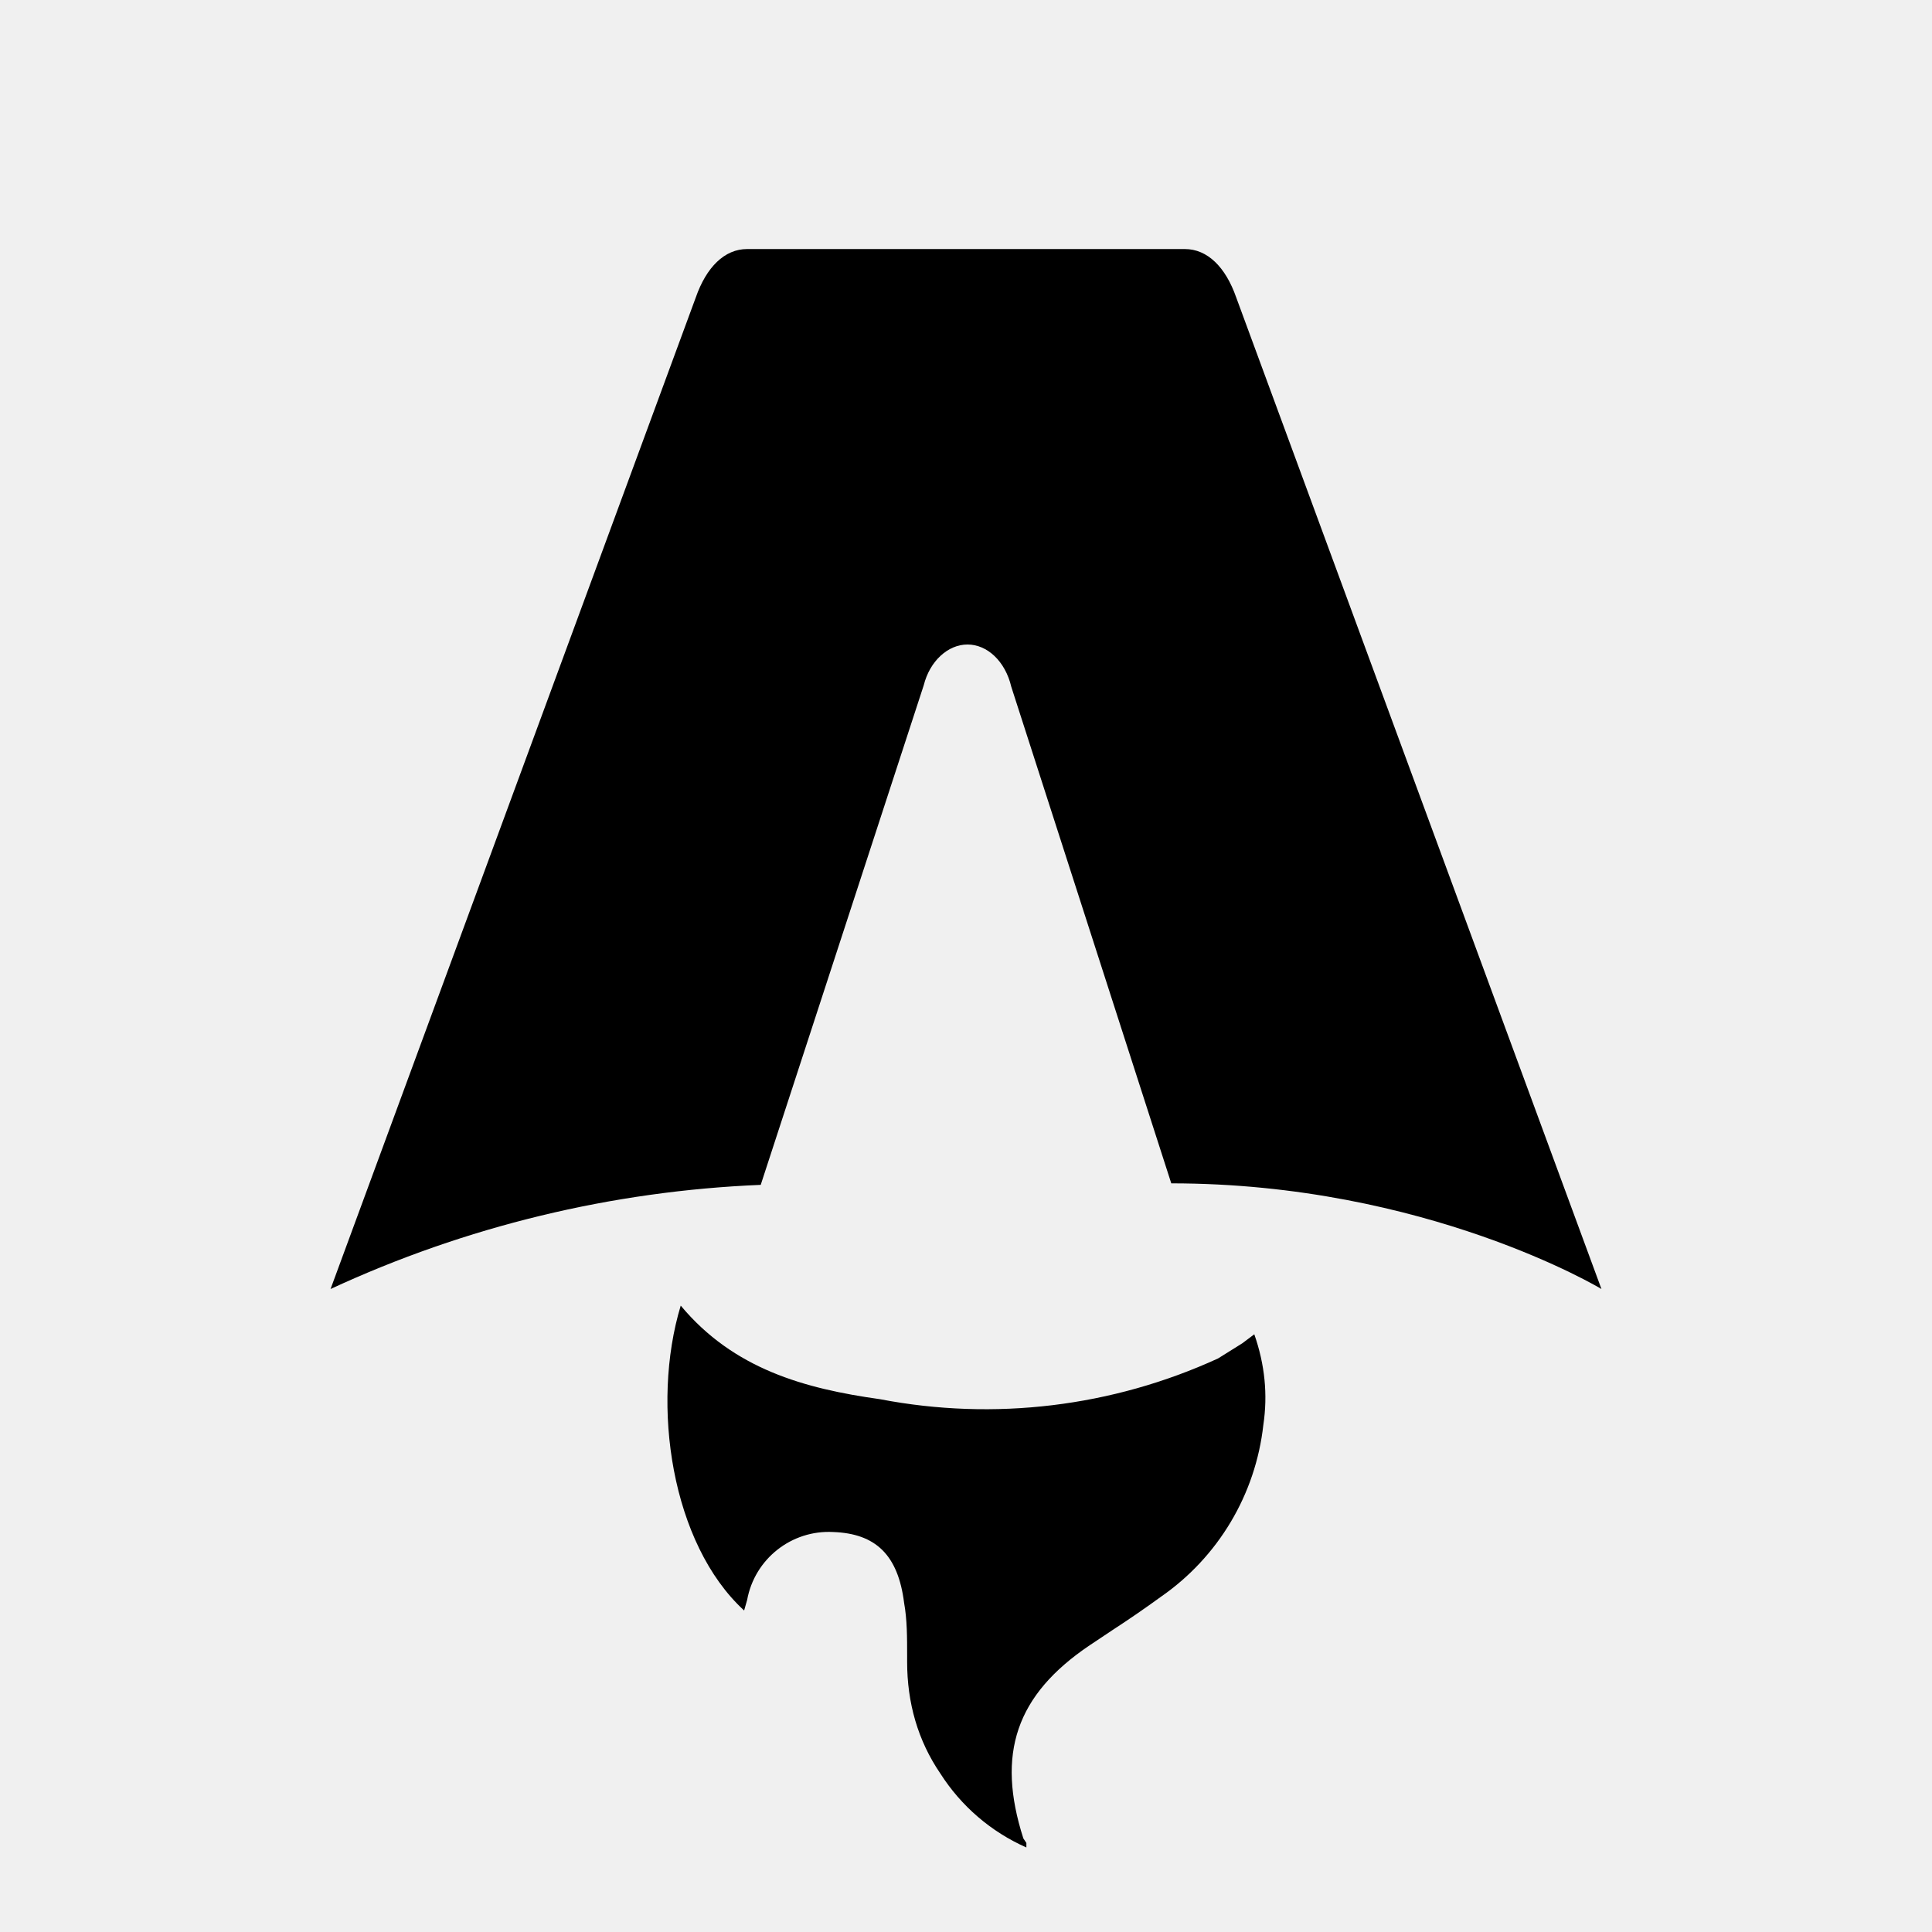
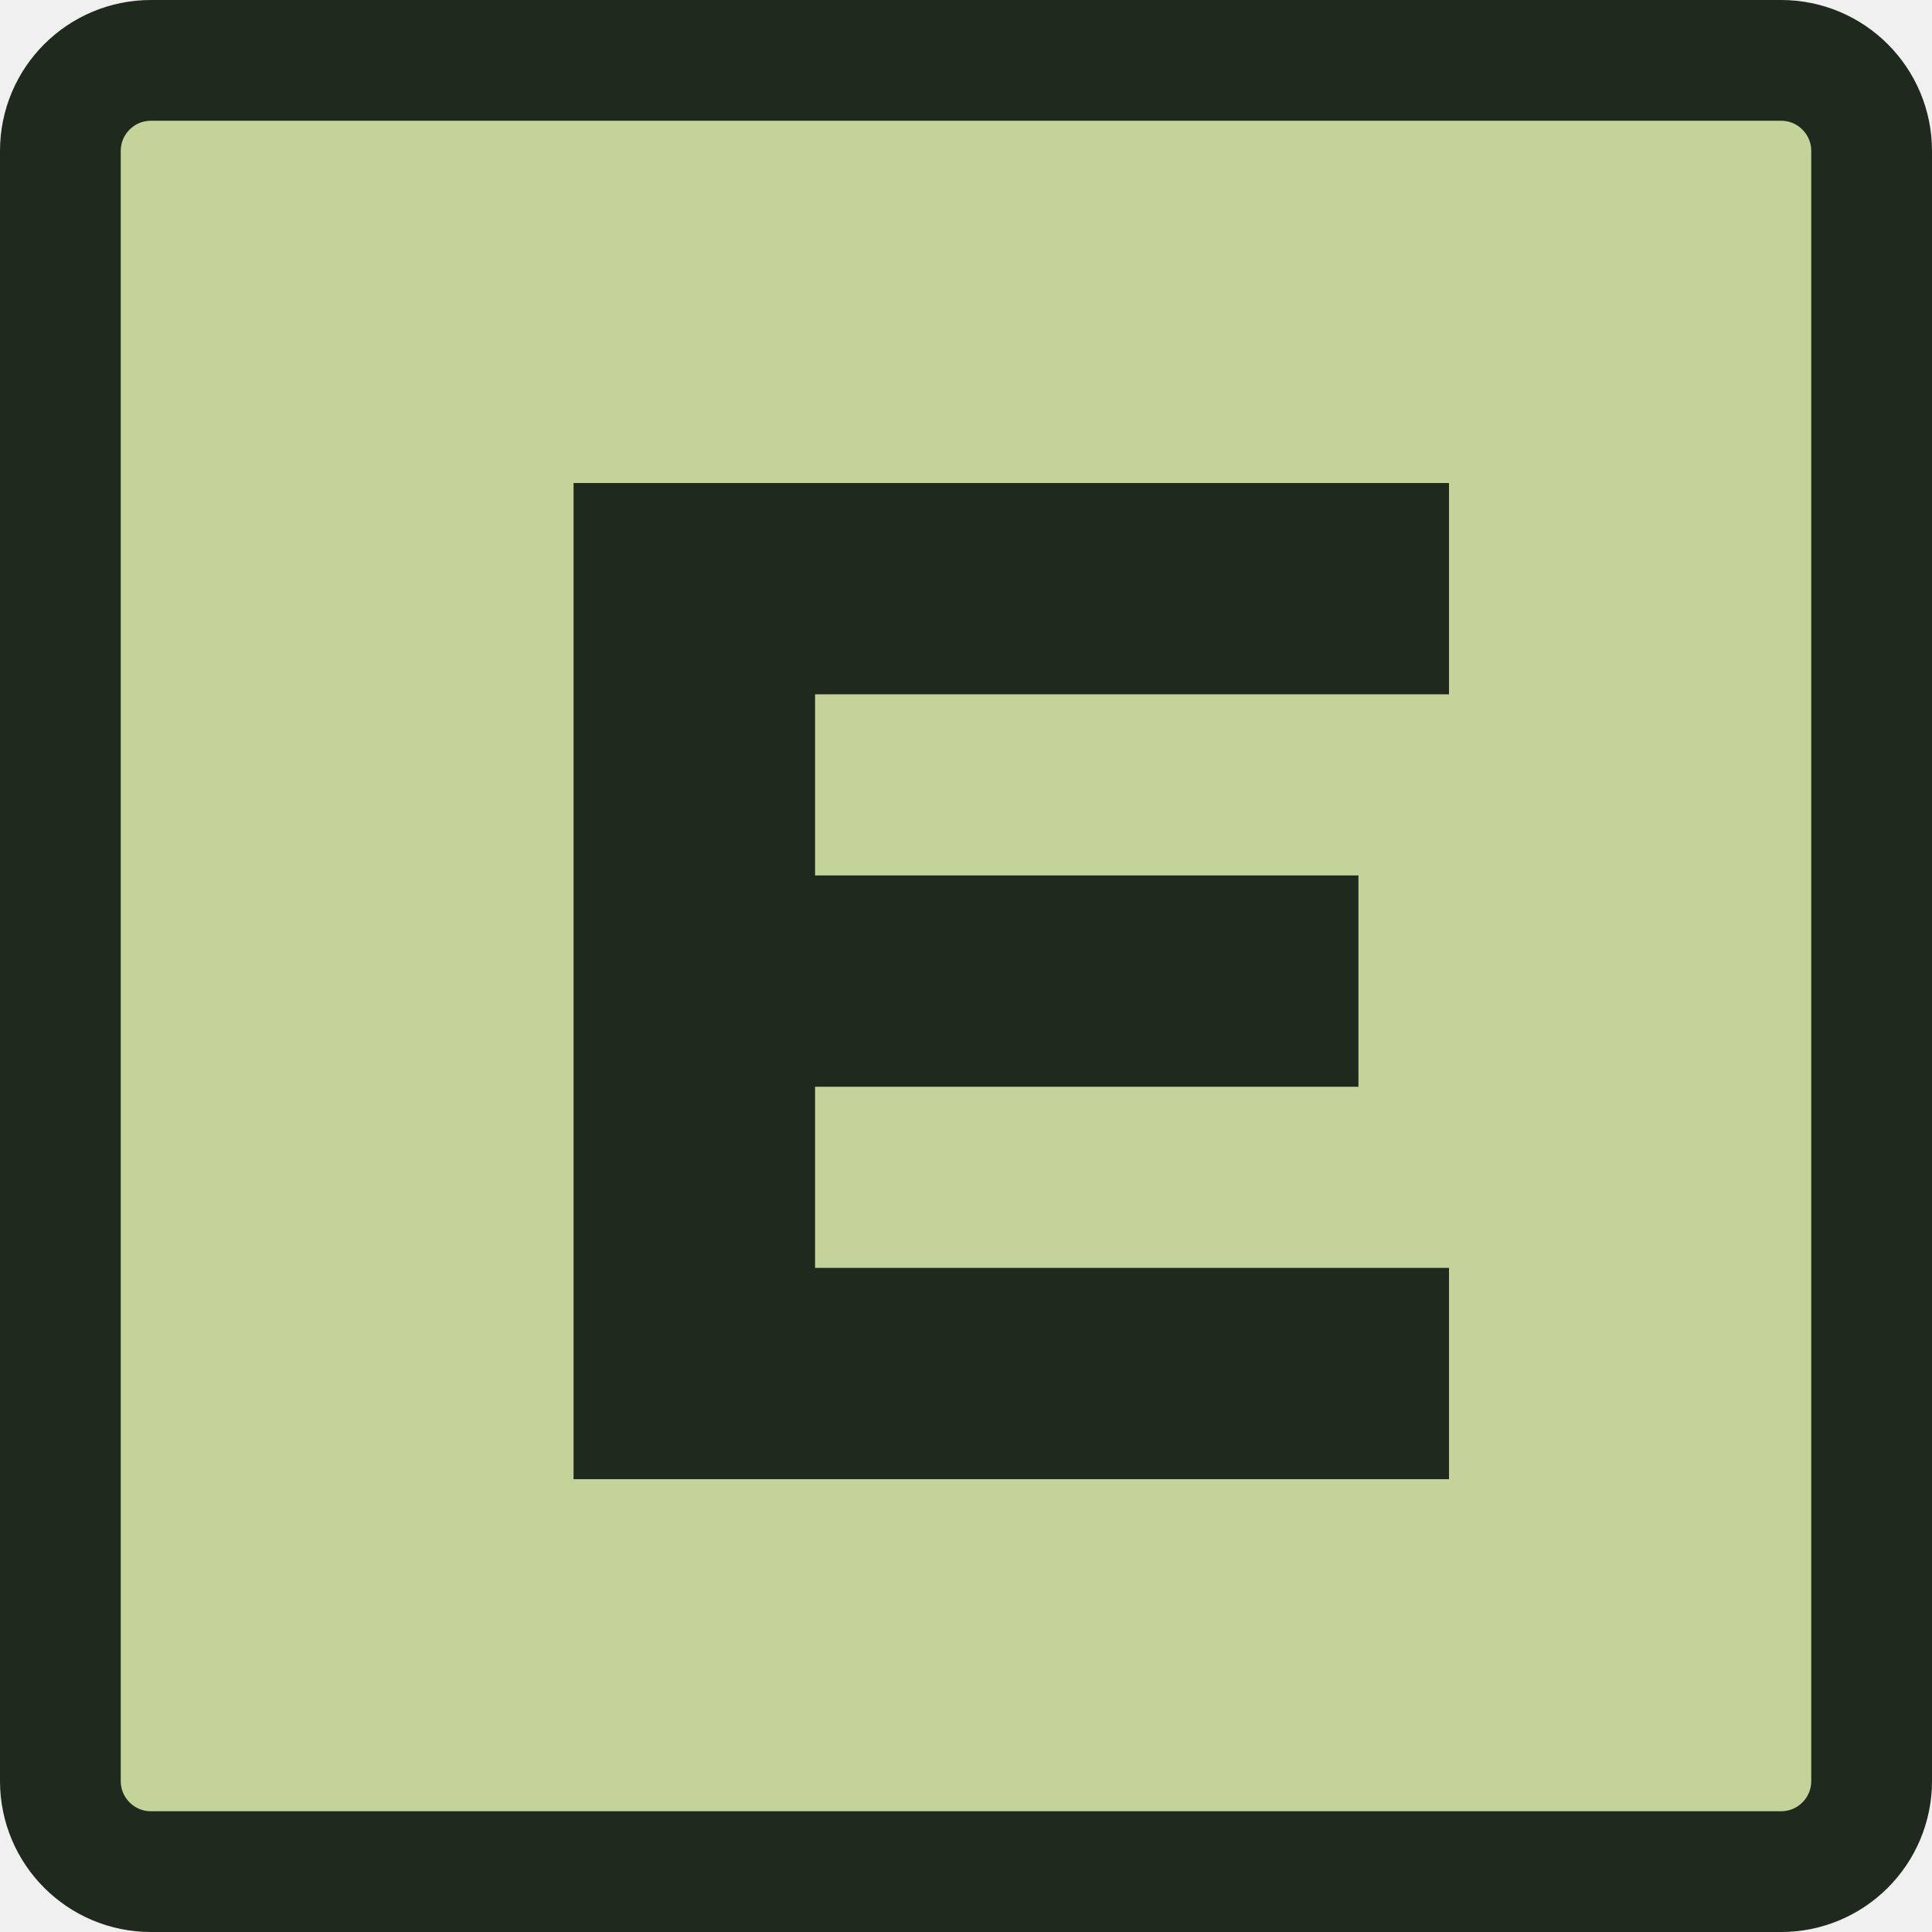
- <svg xmlns="http://www.w3.org/2000/svg" fill="none" viewBox="0 0 128 128">
-   <path d="M50.4 78.5a75.1 75.1 0 0 0-28.5 6.9l24.2-65.7c.7-2 1.9-3.2 3.4-3.2h29c1.5 0 2.7 1.2 3.4 3.2l24.2 65.7s-11.6-7-28.5-7L67 45.5c-.4-1.7-1.6-2.8-2.9-2.8-1.3 0-2.5 1.1-2.9 2.7L50.4 78.5Zm-1.1 28.2Zm-4.2-20.2c-2 6.6-.6 15.8 4.2 20.2a17.5 17.5 0 0 1 .2-.7 5.5 5.5 0 0 1 5.7-4.5c2.8.1 4.3 1.5 4.7 4.7.2 1.1.2 2.3.2 3.5v.4c0 2.7.7 5.2 2.2 7.4a13 13 0 0 0 5.7 4.9v-.3l-.2-.3c-1.8-5.6-.5-9.5 4.4-12.8l1.5-1a73 73 0 0 0 3.2-2.2 16 16 0 0 0 6.8-11.4c.3-2 .1-4-.6-6l-.8.6-1.6 1a37 37 0 0 1-22.4 2.7c-5-.7-9.7-2-13.2-6.2Z" />
-   <style>
-         path { fill: #000; }
-         @media (prefers-color-scheme: dark) {
-             path { fill: #FFF; }
-         }
-     </style>
+ <svg xmlns="http://www.w3.org/2000/svg" viewBox="0 0 64 64">
+   <rect x="2" y="2" width="60" height="60" rx="3" fill="#c3d39a" stroke="#20291e" stroke-width="4" />
+   <path fill="#20291e" d="M19 16h29v7H27v6h18v7H27v6h21v7H19z" />
</svg>
